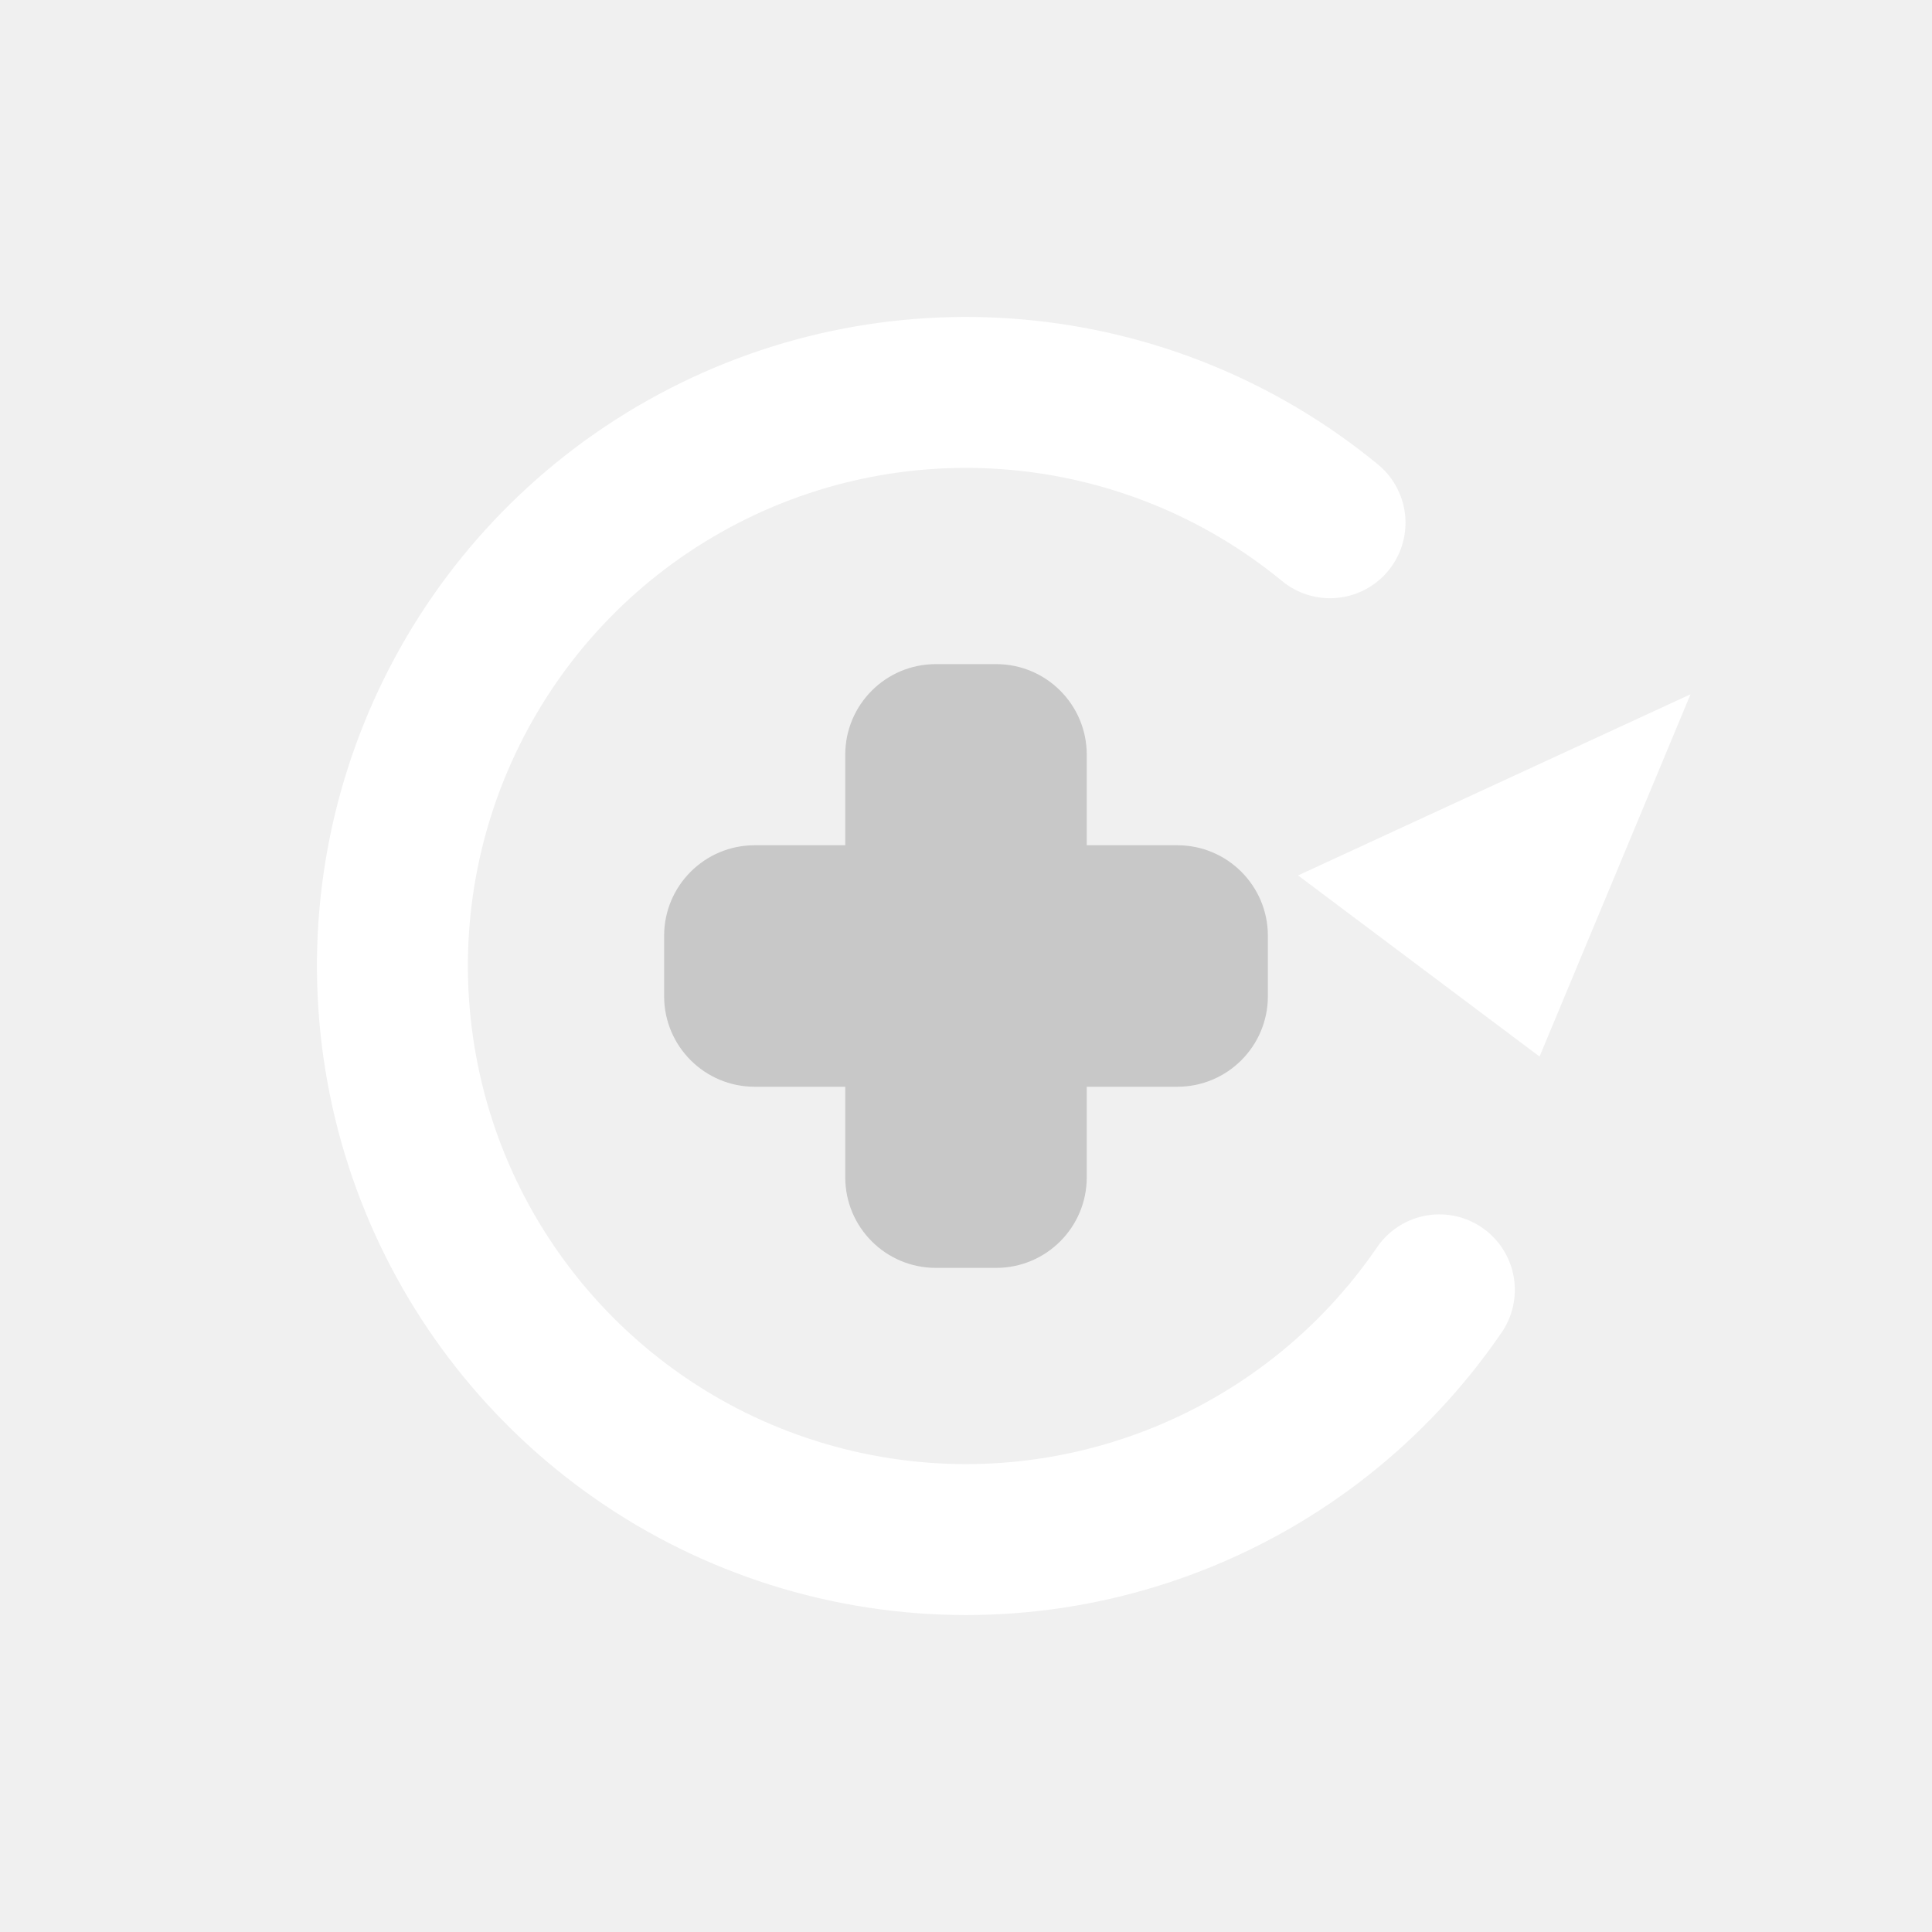
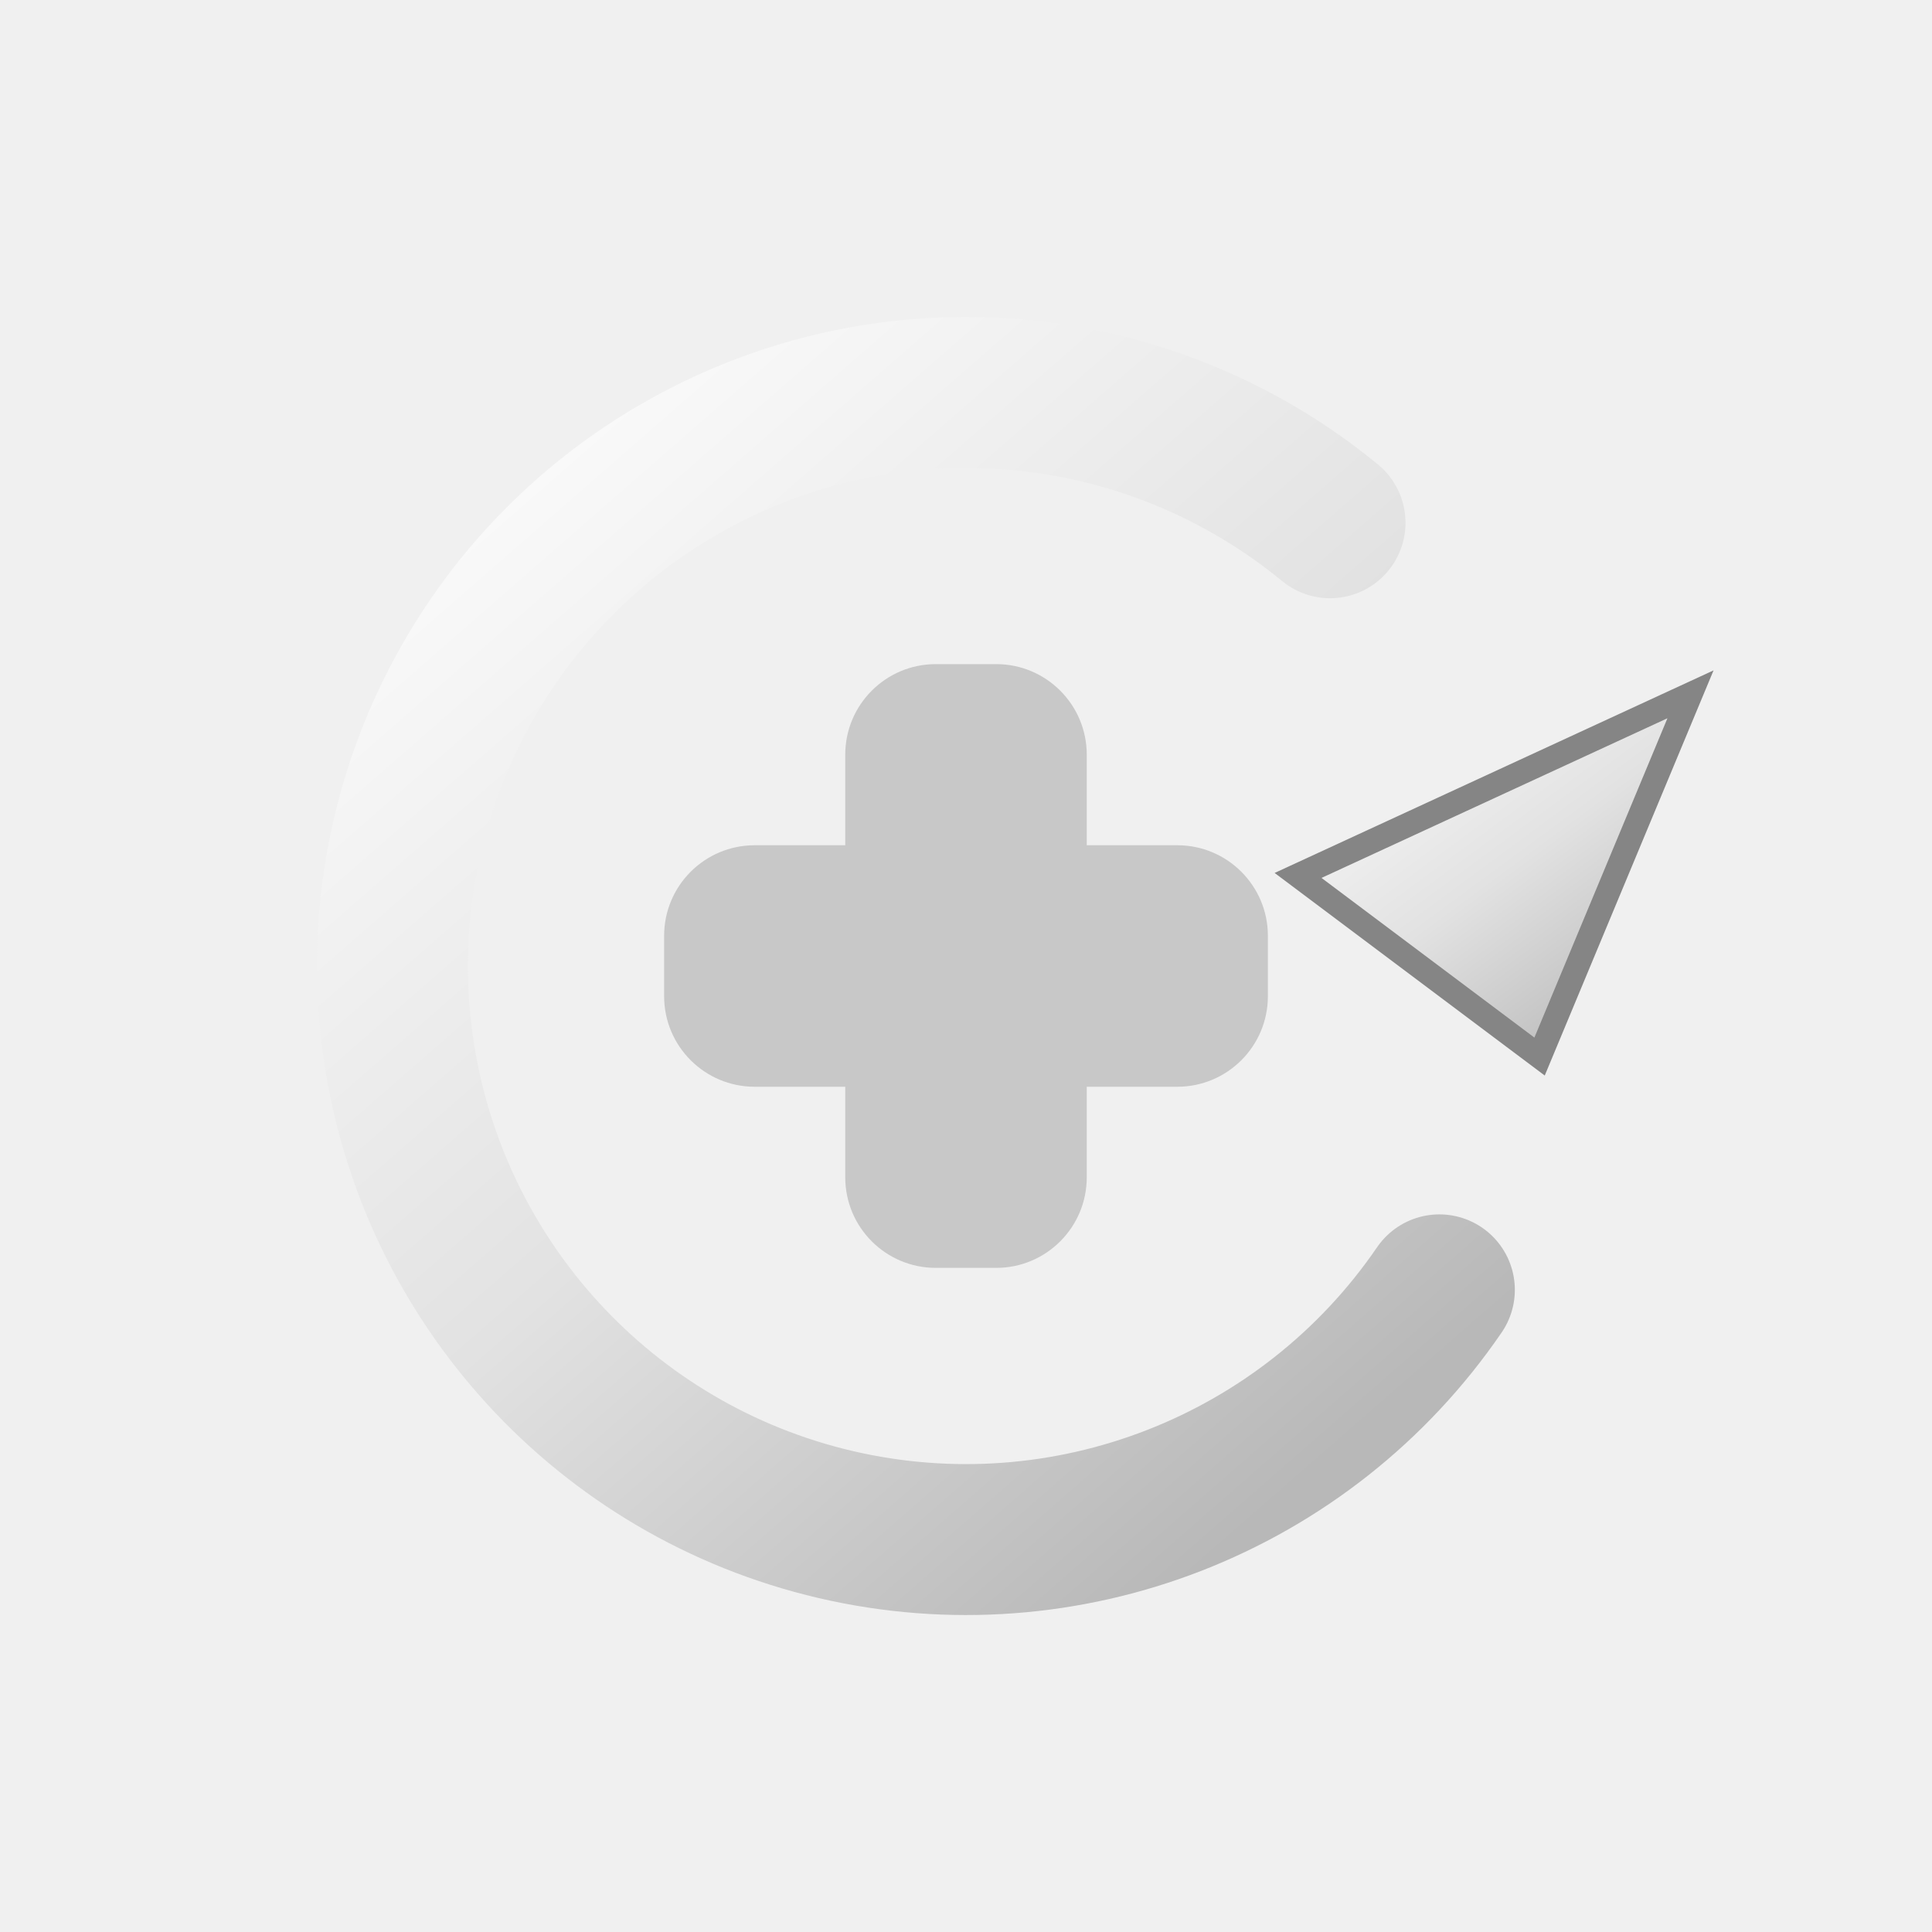
<svg xmlns="http://www.w3.org/2000/svg" width="64" height="64" viewBox="0 0 64 64">
+   <defs>
+     <linearGradient id="card_icon_glint" x1="0" y1="0" x2="0.8" y2="1">
+       <stop offset="0" stop-color="#ffffff" />
+       <stop offset="0.55" stop-color="#e2e2e2" />
+       <stop offset="1" stop-color="#b8b8b8" />
+     </linearGradient>
+   </defs>
  <g transform="translate(32,32)">
-     <path fill="none" stroke="#ffffff" d="M15.681,10.728 A19,19 0 1 1 12.059,-14.683" stroke-width="5" stroke-linecap="round" />
-     <path fill="#ffffff" stroke="none" d="M19,3 L24,-9 L11,-3 Z" />
+     <path fill="none" stroke="url(#card_icon_glint)" d="M15.681,10.728 A19,19 0 1 1 12.059,-14.683" stroke-width="5" stroke-linecap="round" />
+     <path fill="url(#card_icon_glint)" stroke="#858585" stroke-width="0.8" d="M19,3 L24,-9 L11,-3 Z" />
    <rect fill="#c8c8c8" stroke="none" x="-4" y="-10" width="8" height="20" rx="3" />
    <rect fill="#c8c8c8" stroke="none" x="-10" y="-4" width="20" height="8" rx="3" />
  </g>
</svg>
